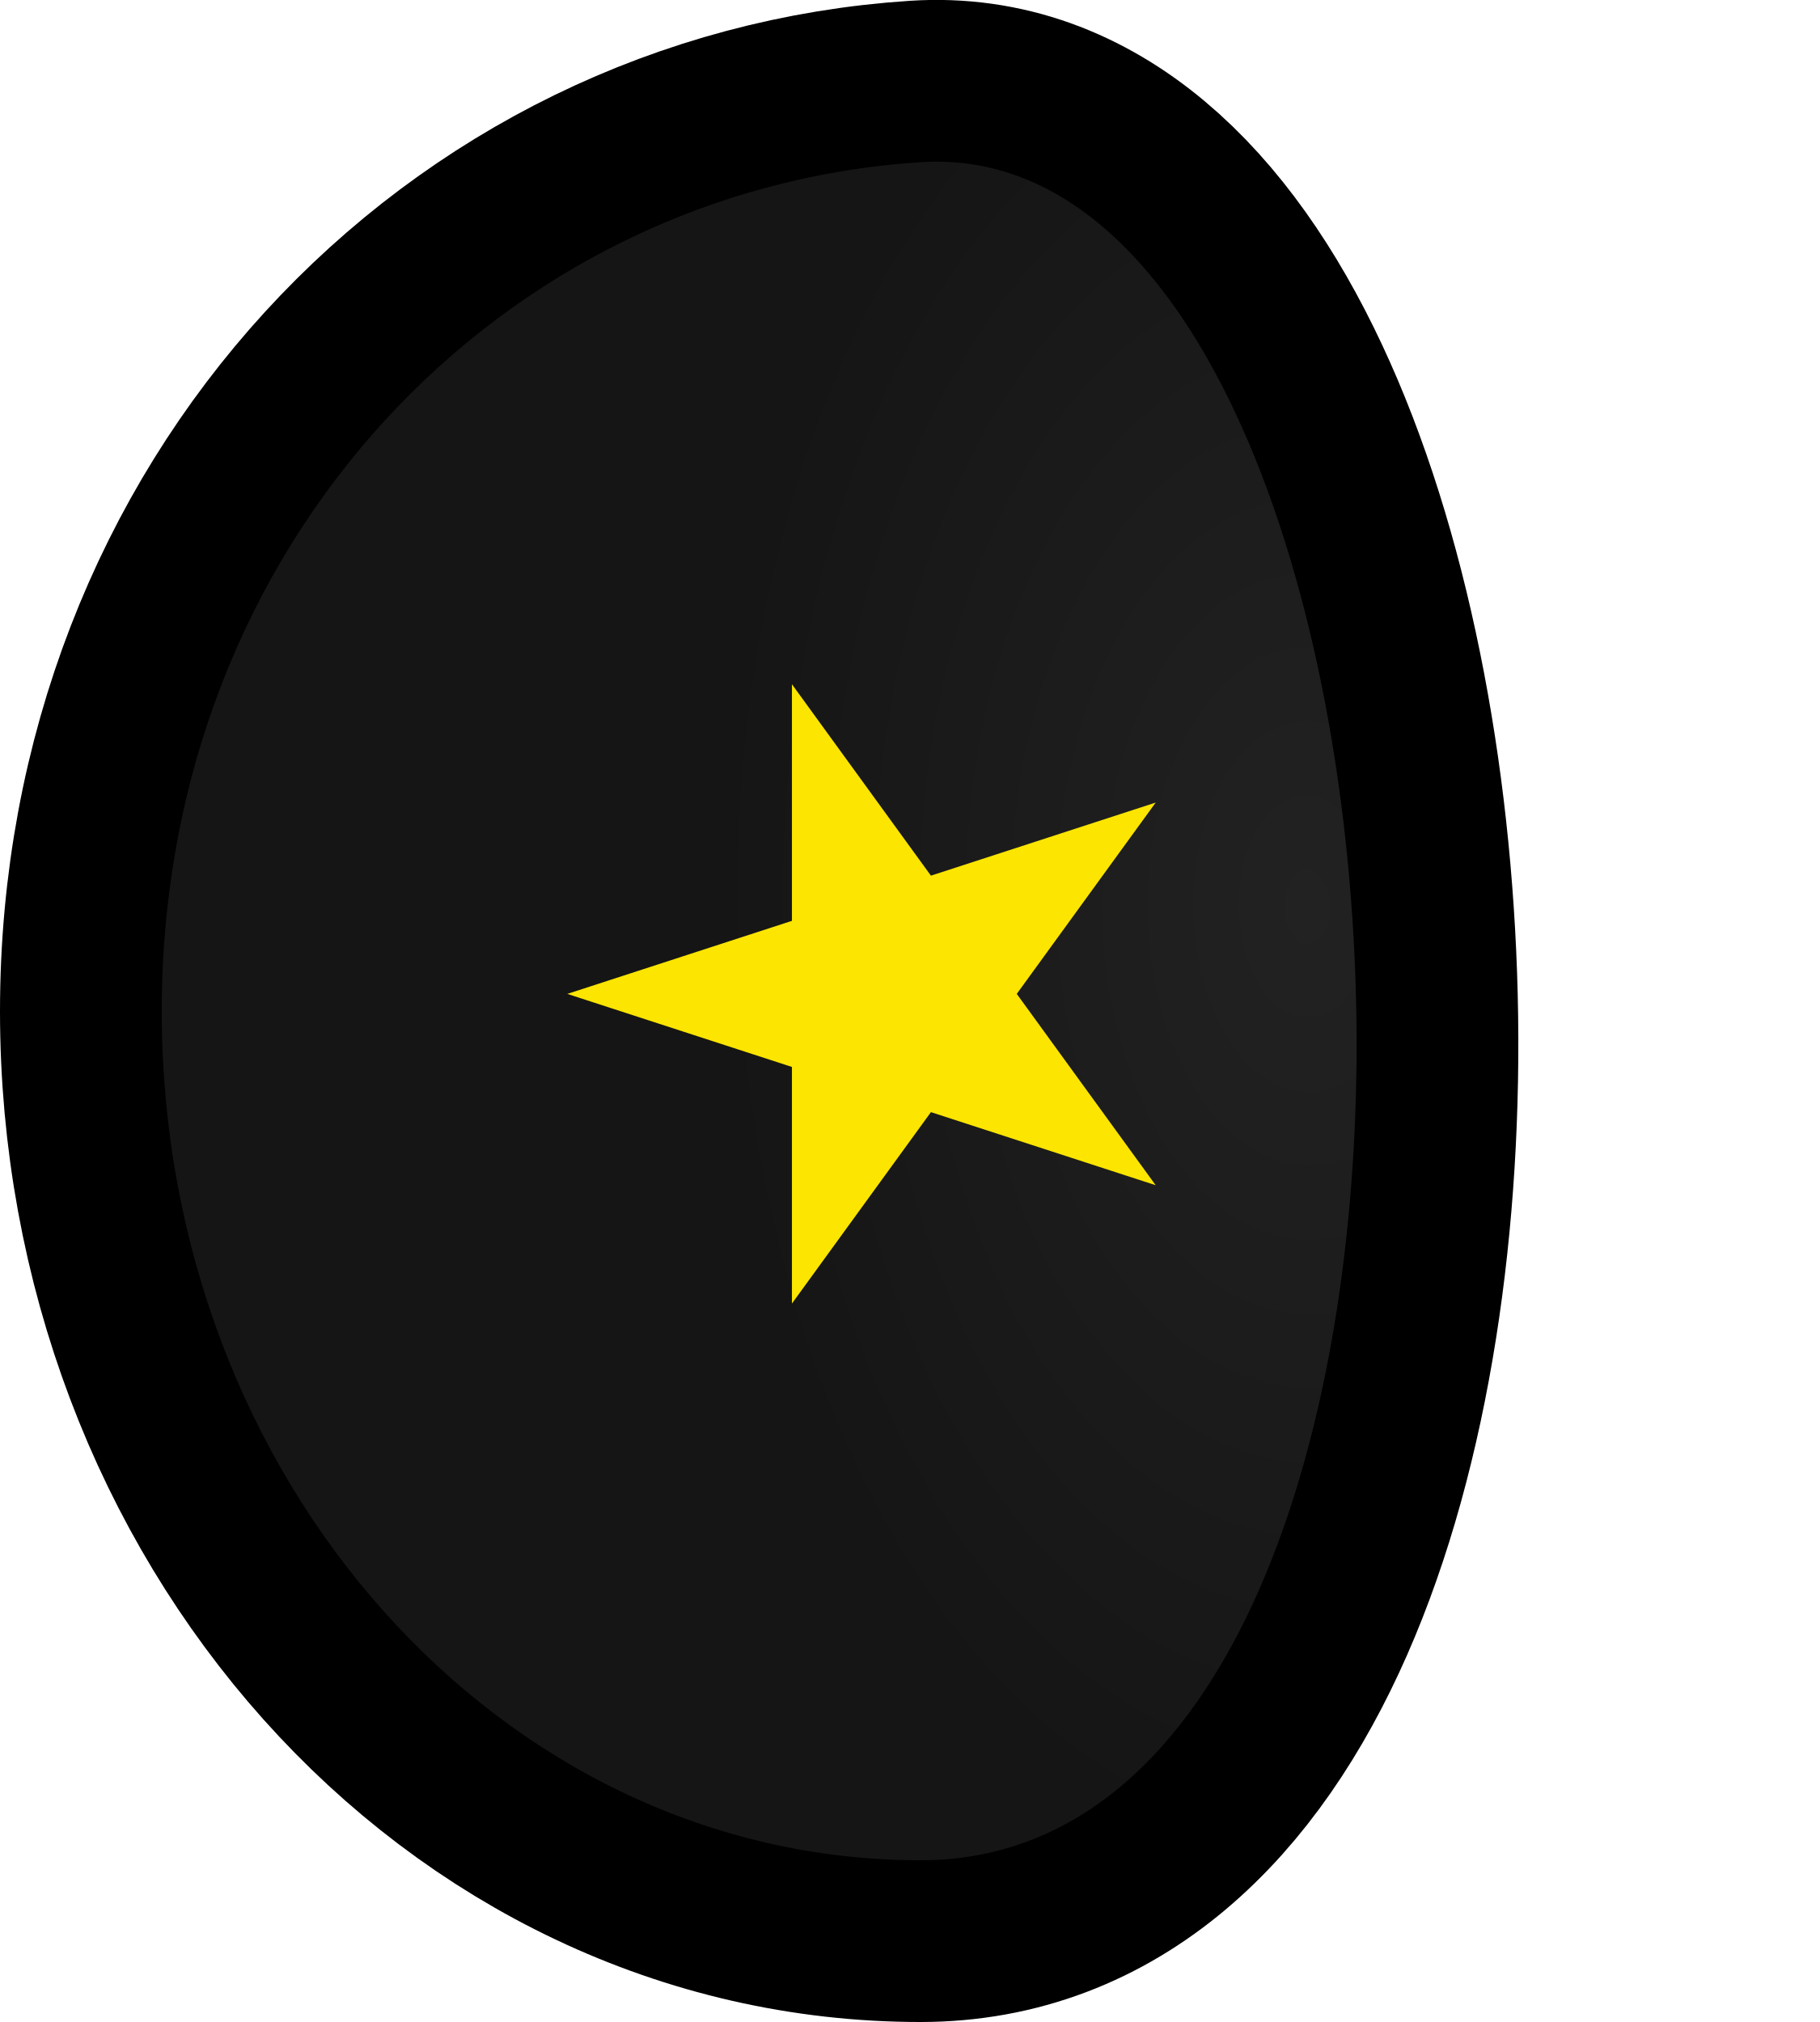
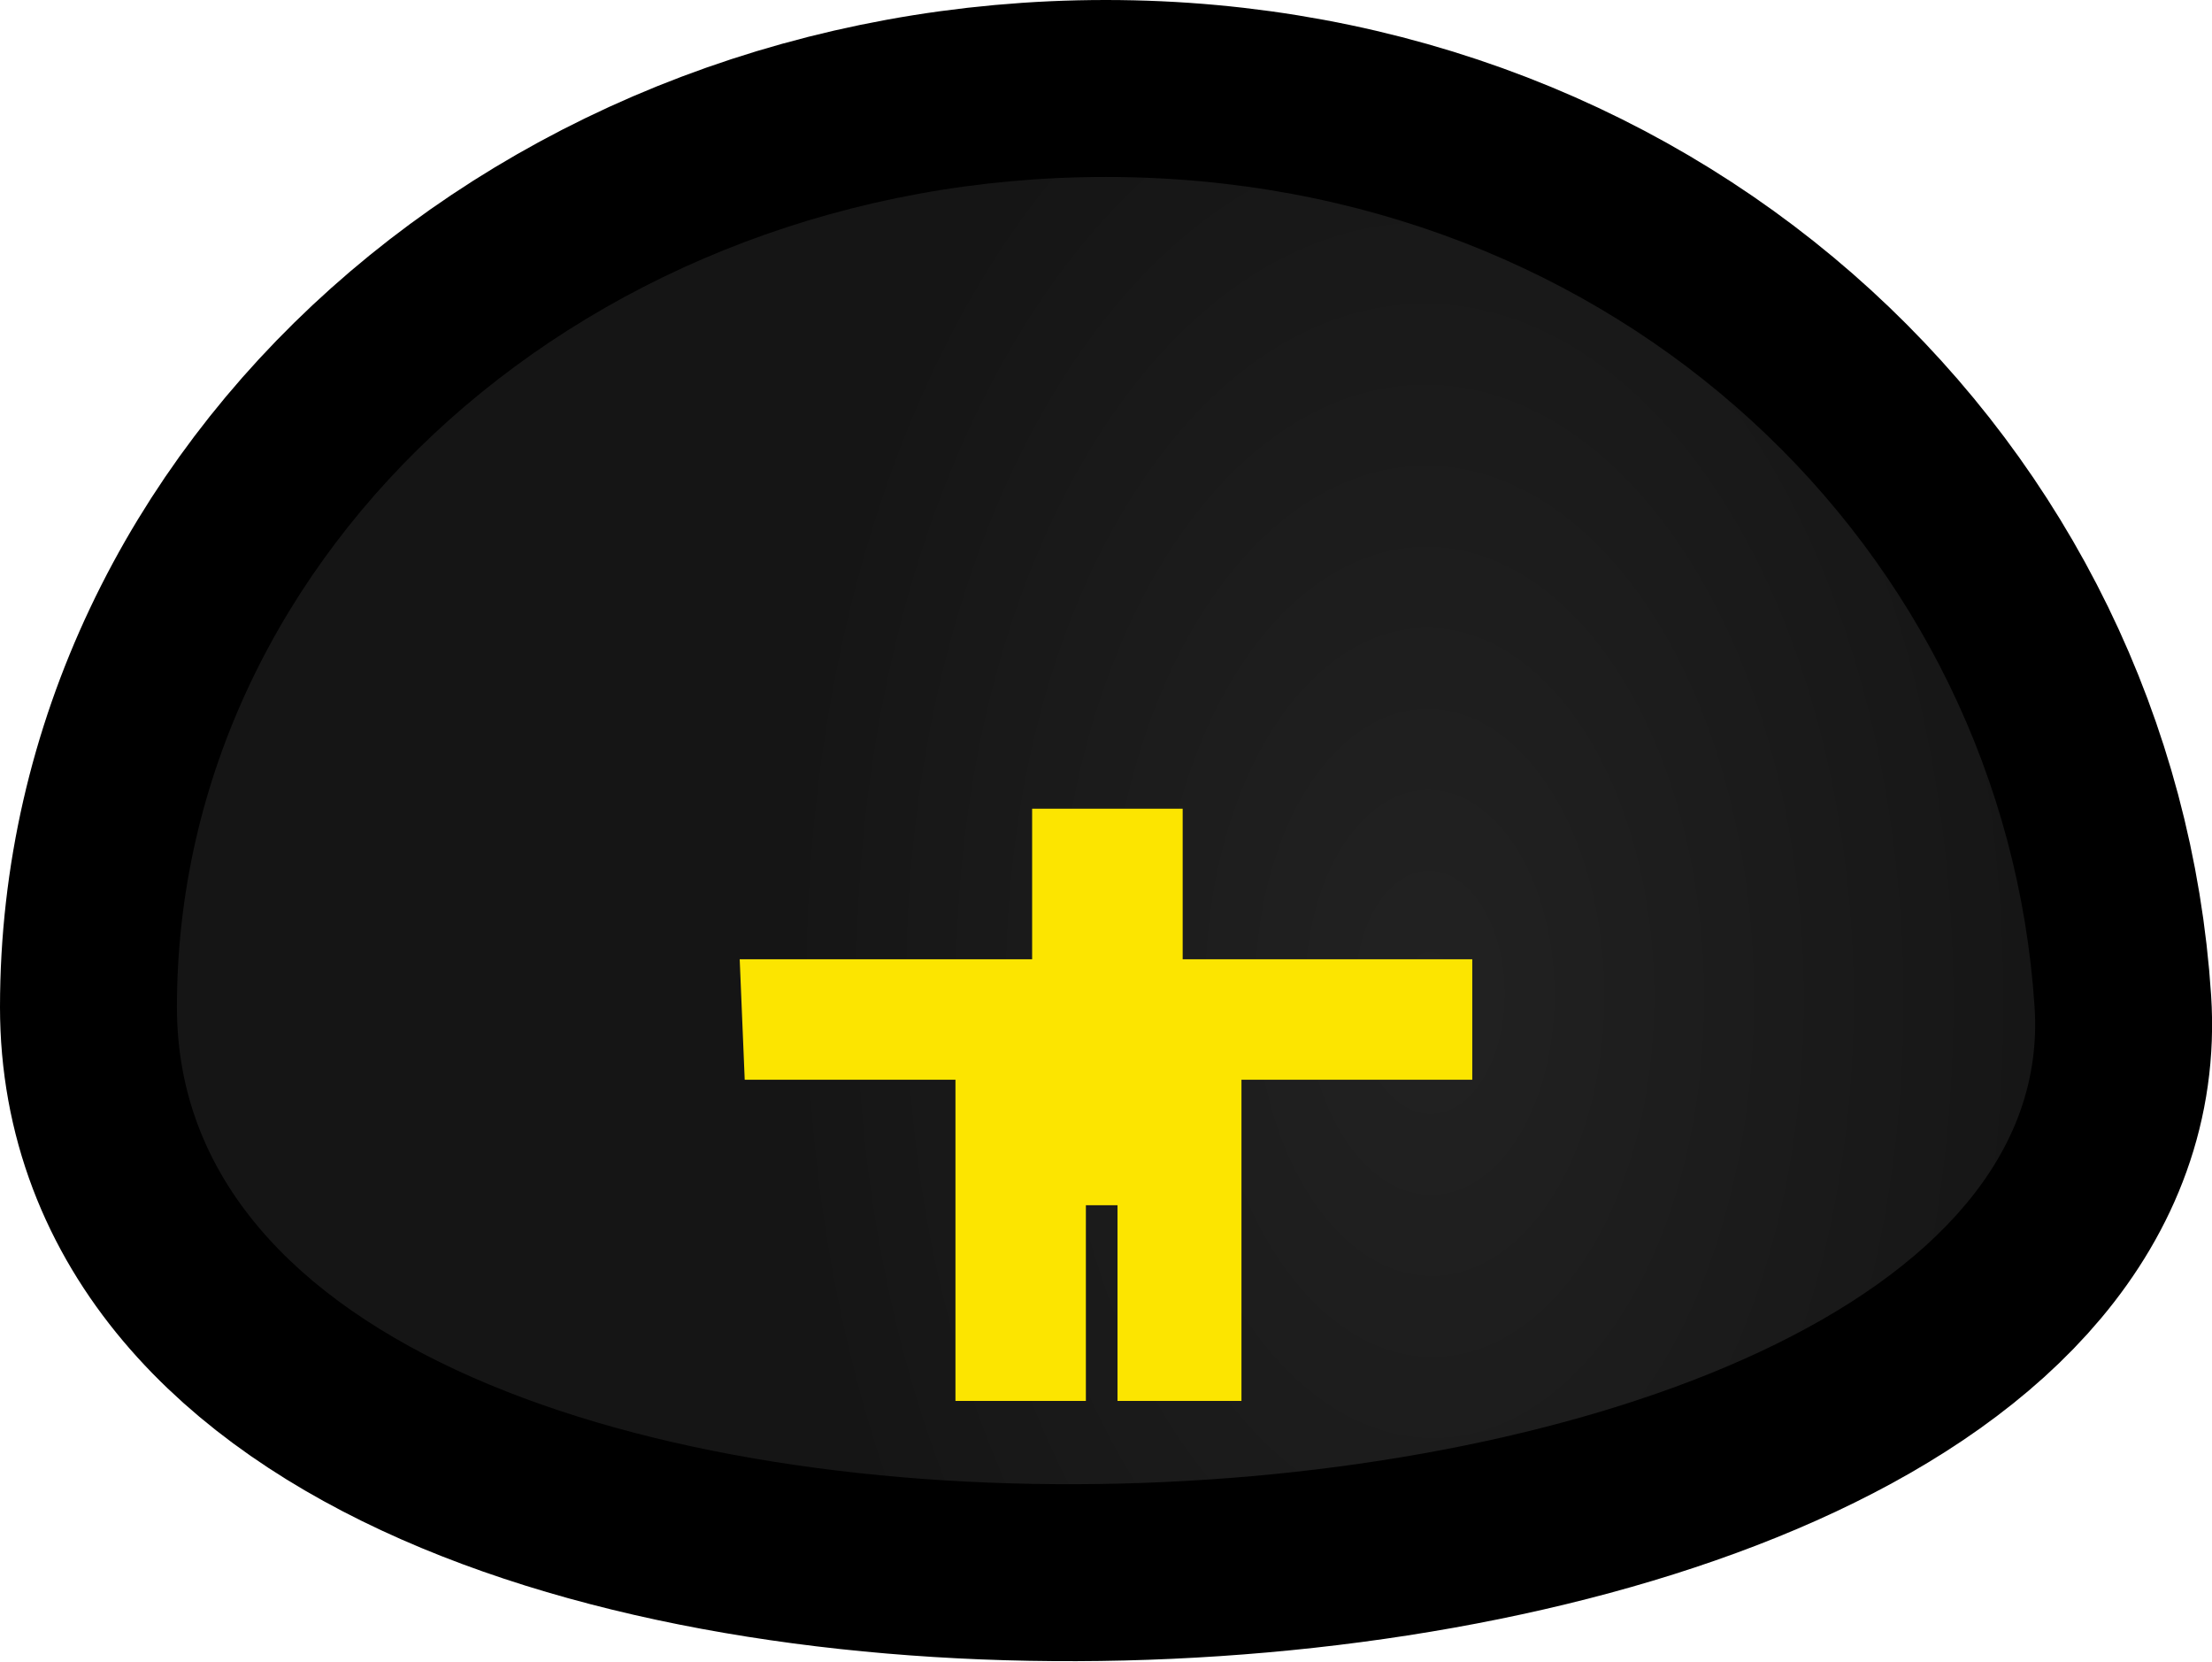
- <svg xmlns="http://www.w3.org/2000/svg" xmlns:xlink="http://www.w3.org/1999/xlink" width="90" height="100.02" xml:space="preserve" version="1.1" id="svg1">
+ <svg xmlns="http://www.w3.org/2000/svg" xmlns:xlink="http://www.w3.org/1999/xlink" width="100.02" height="75.099" xml:space="preserve" version="1.1" id="svg1">
  <defs id="defs12">
    <radialGradient fy="193.511" fx="244.176" gradientTransform="matrix(0.9751948,0,0,0.6470966,5.675406,56.30256)" id="color-1" gradientUnits="userSpaceOnUse" r="23.545" cy="193.511" cx="244.176">
      <stop id="stop2" stop-color="#222222" offset="0" />
      <stop id="stop4" stop-color="#151515" offset="1" />
    </radialGradient>
-     <radialGradient gradientUnits="userSpaceOnUse" gradientTransform="matrix(0.5410809,-0.00635499,0.0103258,0.8791661,25.9823,5.967143)" r="54.162" fy="44.752" fx="70.615" cy="44.752" cx="70.615" id="radialGradient6" xlink:href="#color-1" />
+     <radialGradient gradientUnits="userSpaceOnUse" gradientTransform="matrix(-0.00635499,-0.5410809,0.8791661,-0.0103258,5.967143,74.0497)" r="54.162" fy="44.752" fx="70.615" cy="44.752" cx="70.615" id="radialGradient6" xlink:href="#color-1" />
  </defs>
-   <g id="g1" transform="translate(0,-0.01169745)">
-     <g stroke-width="0.786" id="g32" transform="matrix(1.284779,0,0,1.901718,-275.9902,-299.8145)">
-       <g stroke-width="0.779" transform="matrix(1,0,0,1.018134,0,-2.883107)" id="g30" stroke-dashoffset="0" stroke-miterlimit="10" fill-rule="nonzero" data-paper-data="{'isPaintingLayer':true}" />
-     </g>
+   <g id="g1" transform="rotate(90,50.016,50.016)">
    <path stroke-linecap="round" stroke-width="16" stroke="#000000" fill="url(#radialGradient6)" d="M 45.529,92.032 C 24.802,92.032 8,73.228 8,50.033 8,26.838 24.846,9.381 45.529,8.034 c 26.639,-1.735 30.802,83.998 0,83.998 z" id="path5" style="fill:url(#radialGradient6);paint-order:stroke fill markers" />
-     <path transform="rotate(-90,43.8425,49.1751)" id="svg_1" d="m 40.842,48.502 h 2.292 l 0.708,-2.177 0.708,2.177 h 2.292 l -1.854,1.346 0.708,2.177 -1.854,-1.346 -1.854,1.346 0.708,-2.177 z" stroke-width="8" stroke="#fce500" fill="#000000" />
+     <path style="fill:#fce500;fill-opacity:1;stroke-width:1.294" d="m 48.812,66.358 v -9.529 h 14.521 v -5.897 h -8.848 l 3.05e-4,-1.43 h 8.848 l -3.03e-4,-5.605 h -14.521 l -5.8e-5,-10.437 h -5.445 V 46.555 H 36.56 v 6.807 h 6.807 v 13.223 z" id="path1" />
  </g>
</svg>
